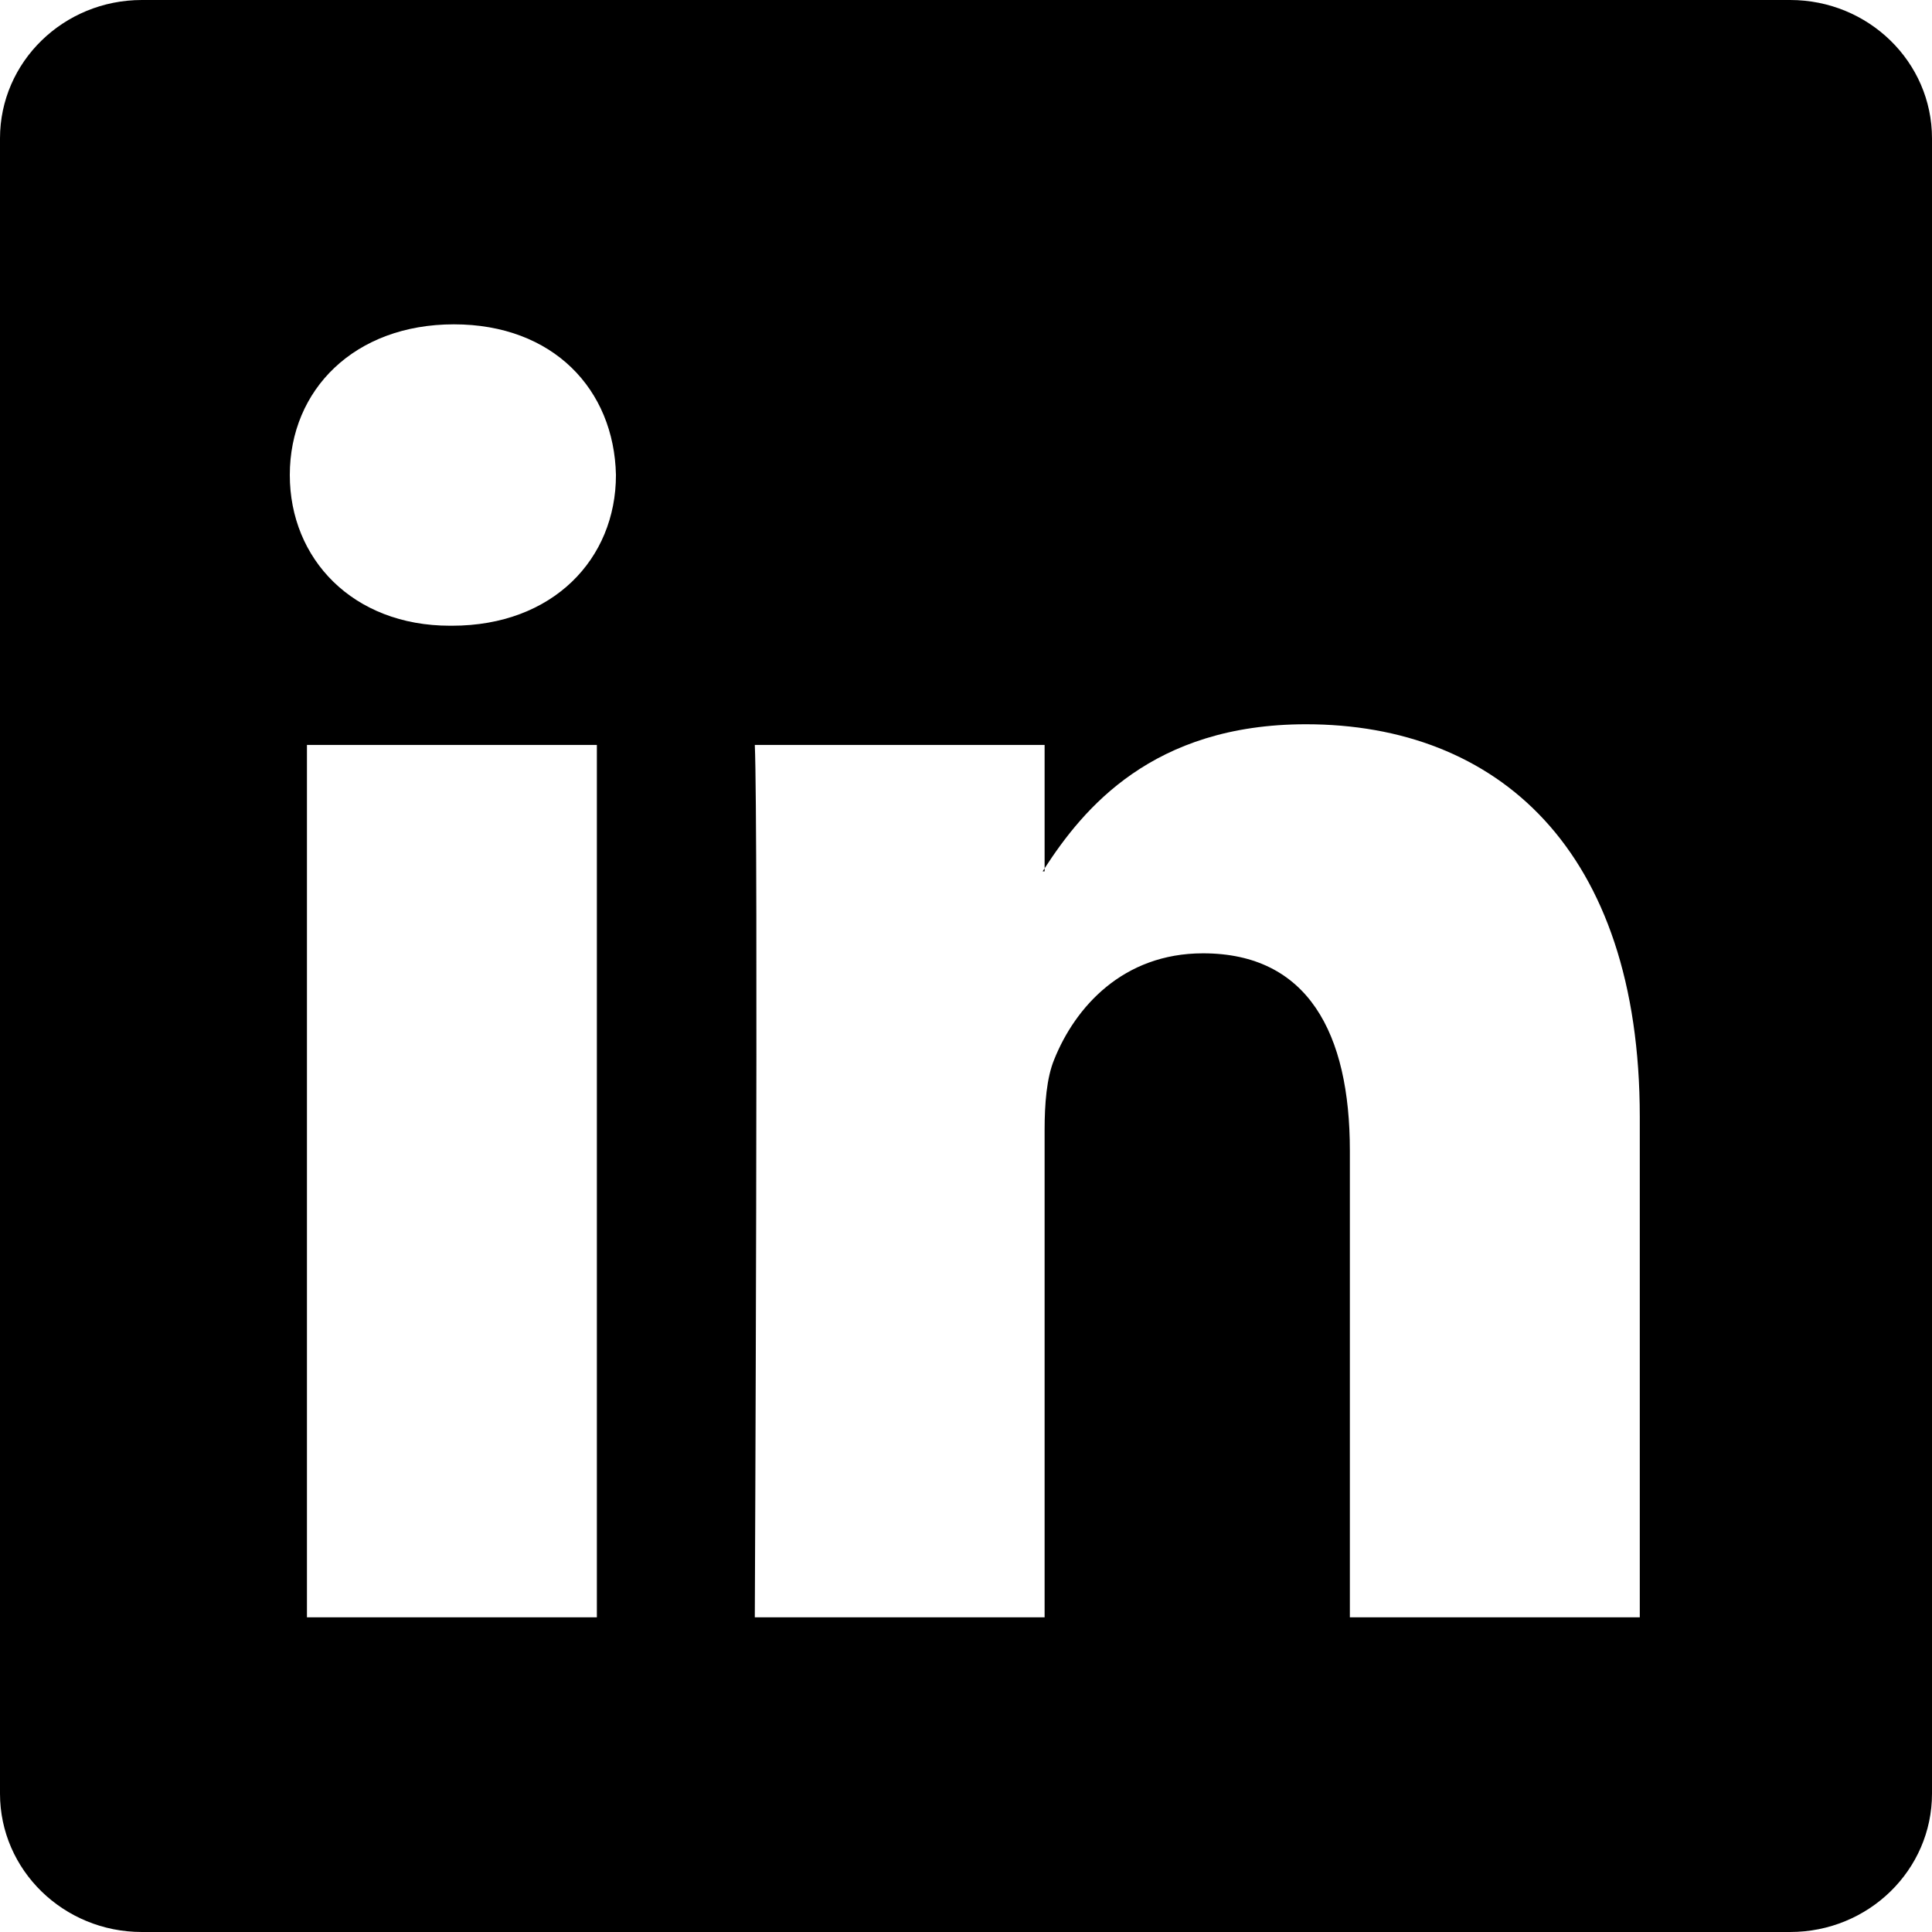
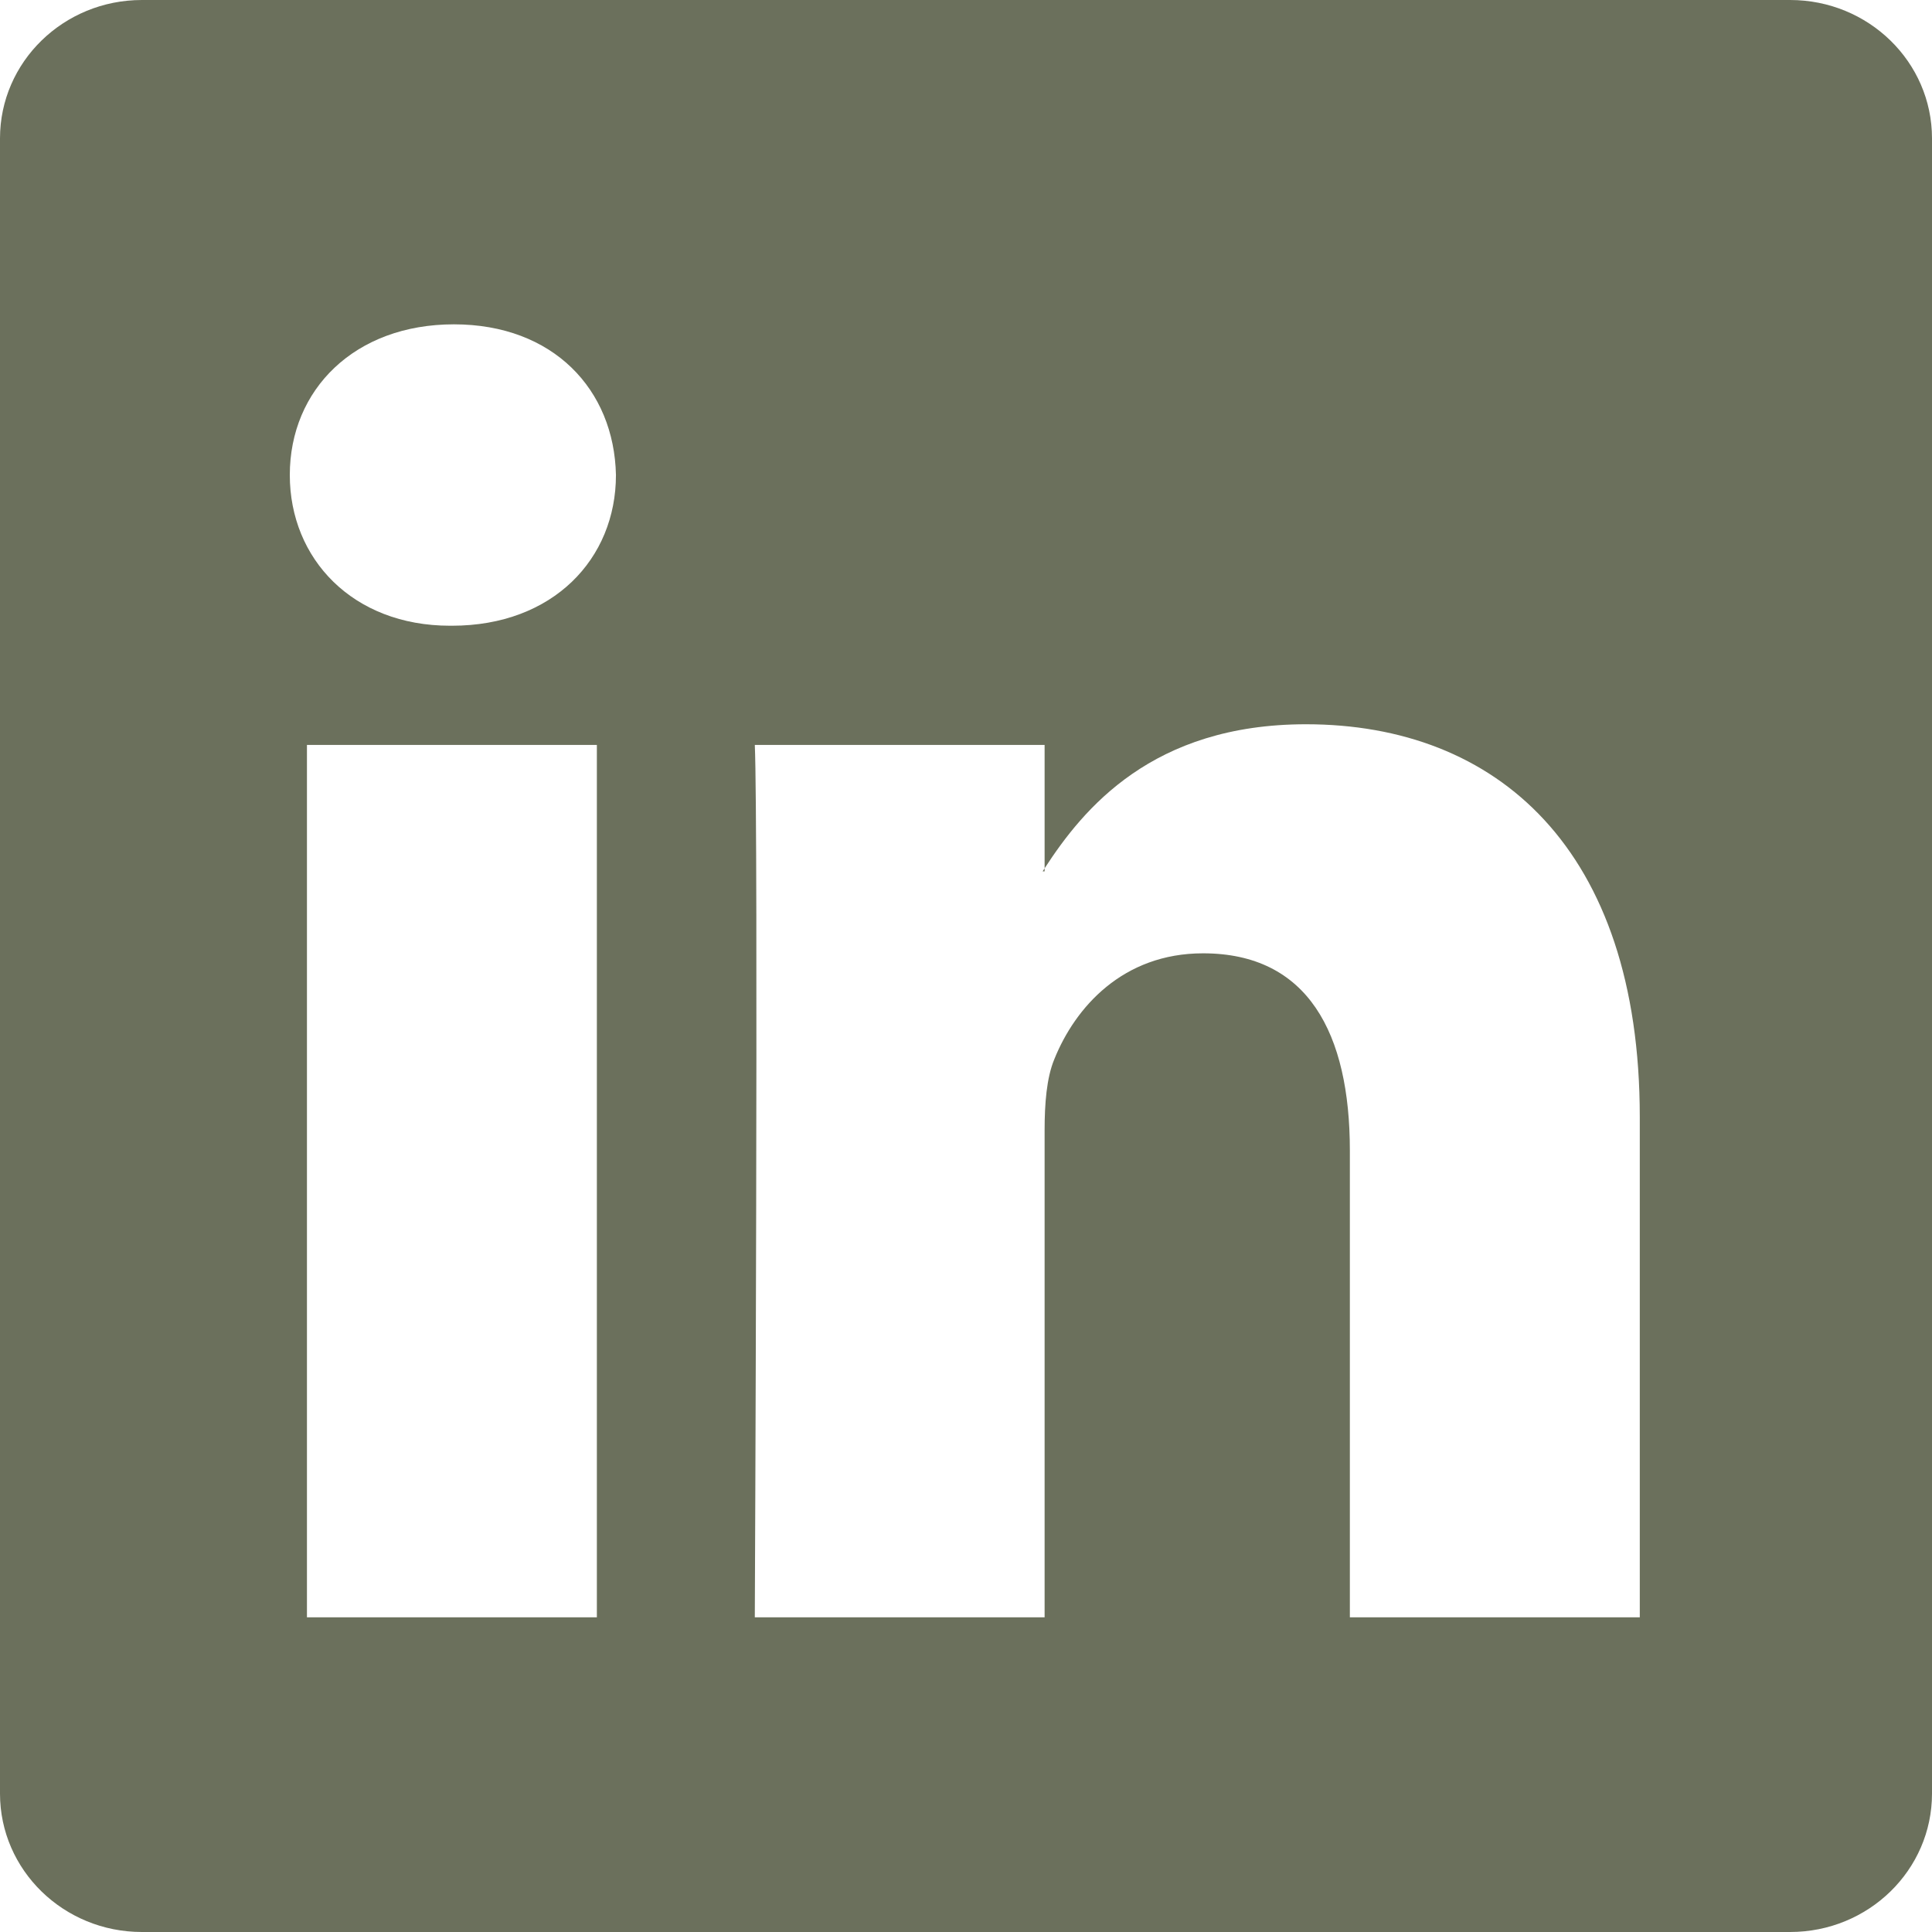
- <svg xmlns="http://www.w3.org/2000/svg" width="20" height="20" fill="currentColor" class="bi bi-linkedin" viewBox="0 0 16 16">
+ <svg xmlns="http://www.w3.org/2000/svg" width="20" height="20" fill="#6B705C" class="bi bi-linkedin" viewBox="0 0 16 16">
  <path d="M0 1.146C0 .513.526 0 1.175 0h13.65C15.474 0 16 .513 16 1.146v13.708c0 .633-.526 1.146-1.175 1.146H1.175C.526 16 0 15.487 0 14.854zm4.943 12.248V6.169H2.542v7.225zm-1.2-8.212c.837 0 1.358-.554 1.358-1.248-.015-.709-.52-1.248-1.342-1.248S2.4 3.226 2.4 3.934c0 .694.521 1.248 1.327 1.248zm4.908 8.212V9.359c0-.216.016-.432.08-.586.173-.431.568-.878 1.232-.878.869 0 1.216.662 1.216 1.634v3.865h2.401V9.25c0-2.22-1.184-3.252-2.764-3.252-1.274 0-1.845.7-2.165 1.193v.025h-.016l.016-.025V6.169h-2.4c.03.678 0 7.225 0 7.225z" />
</svg>
